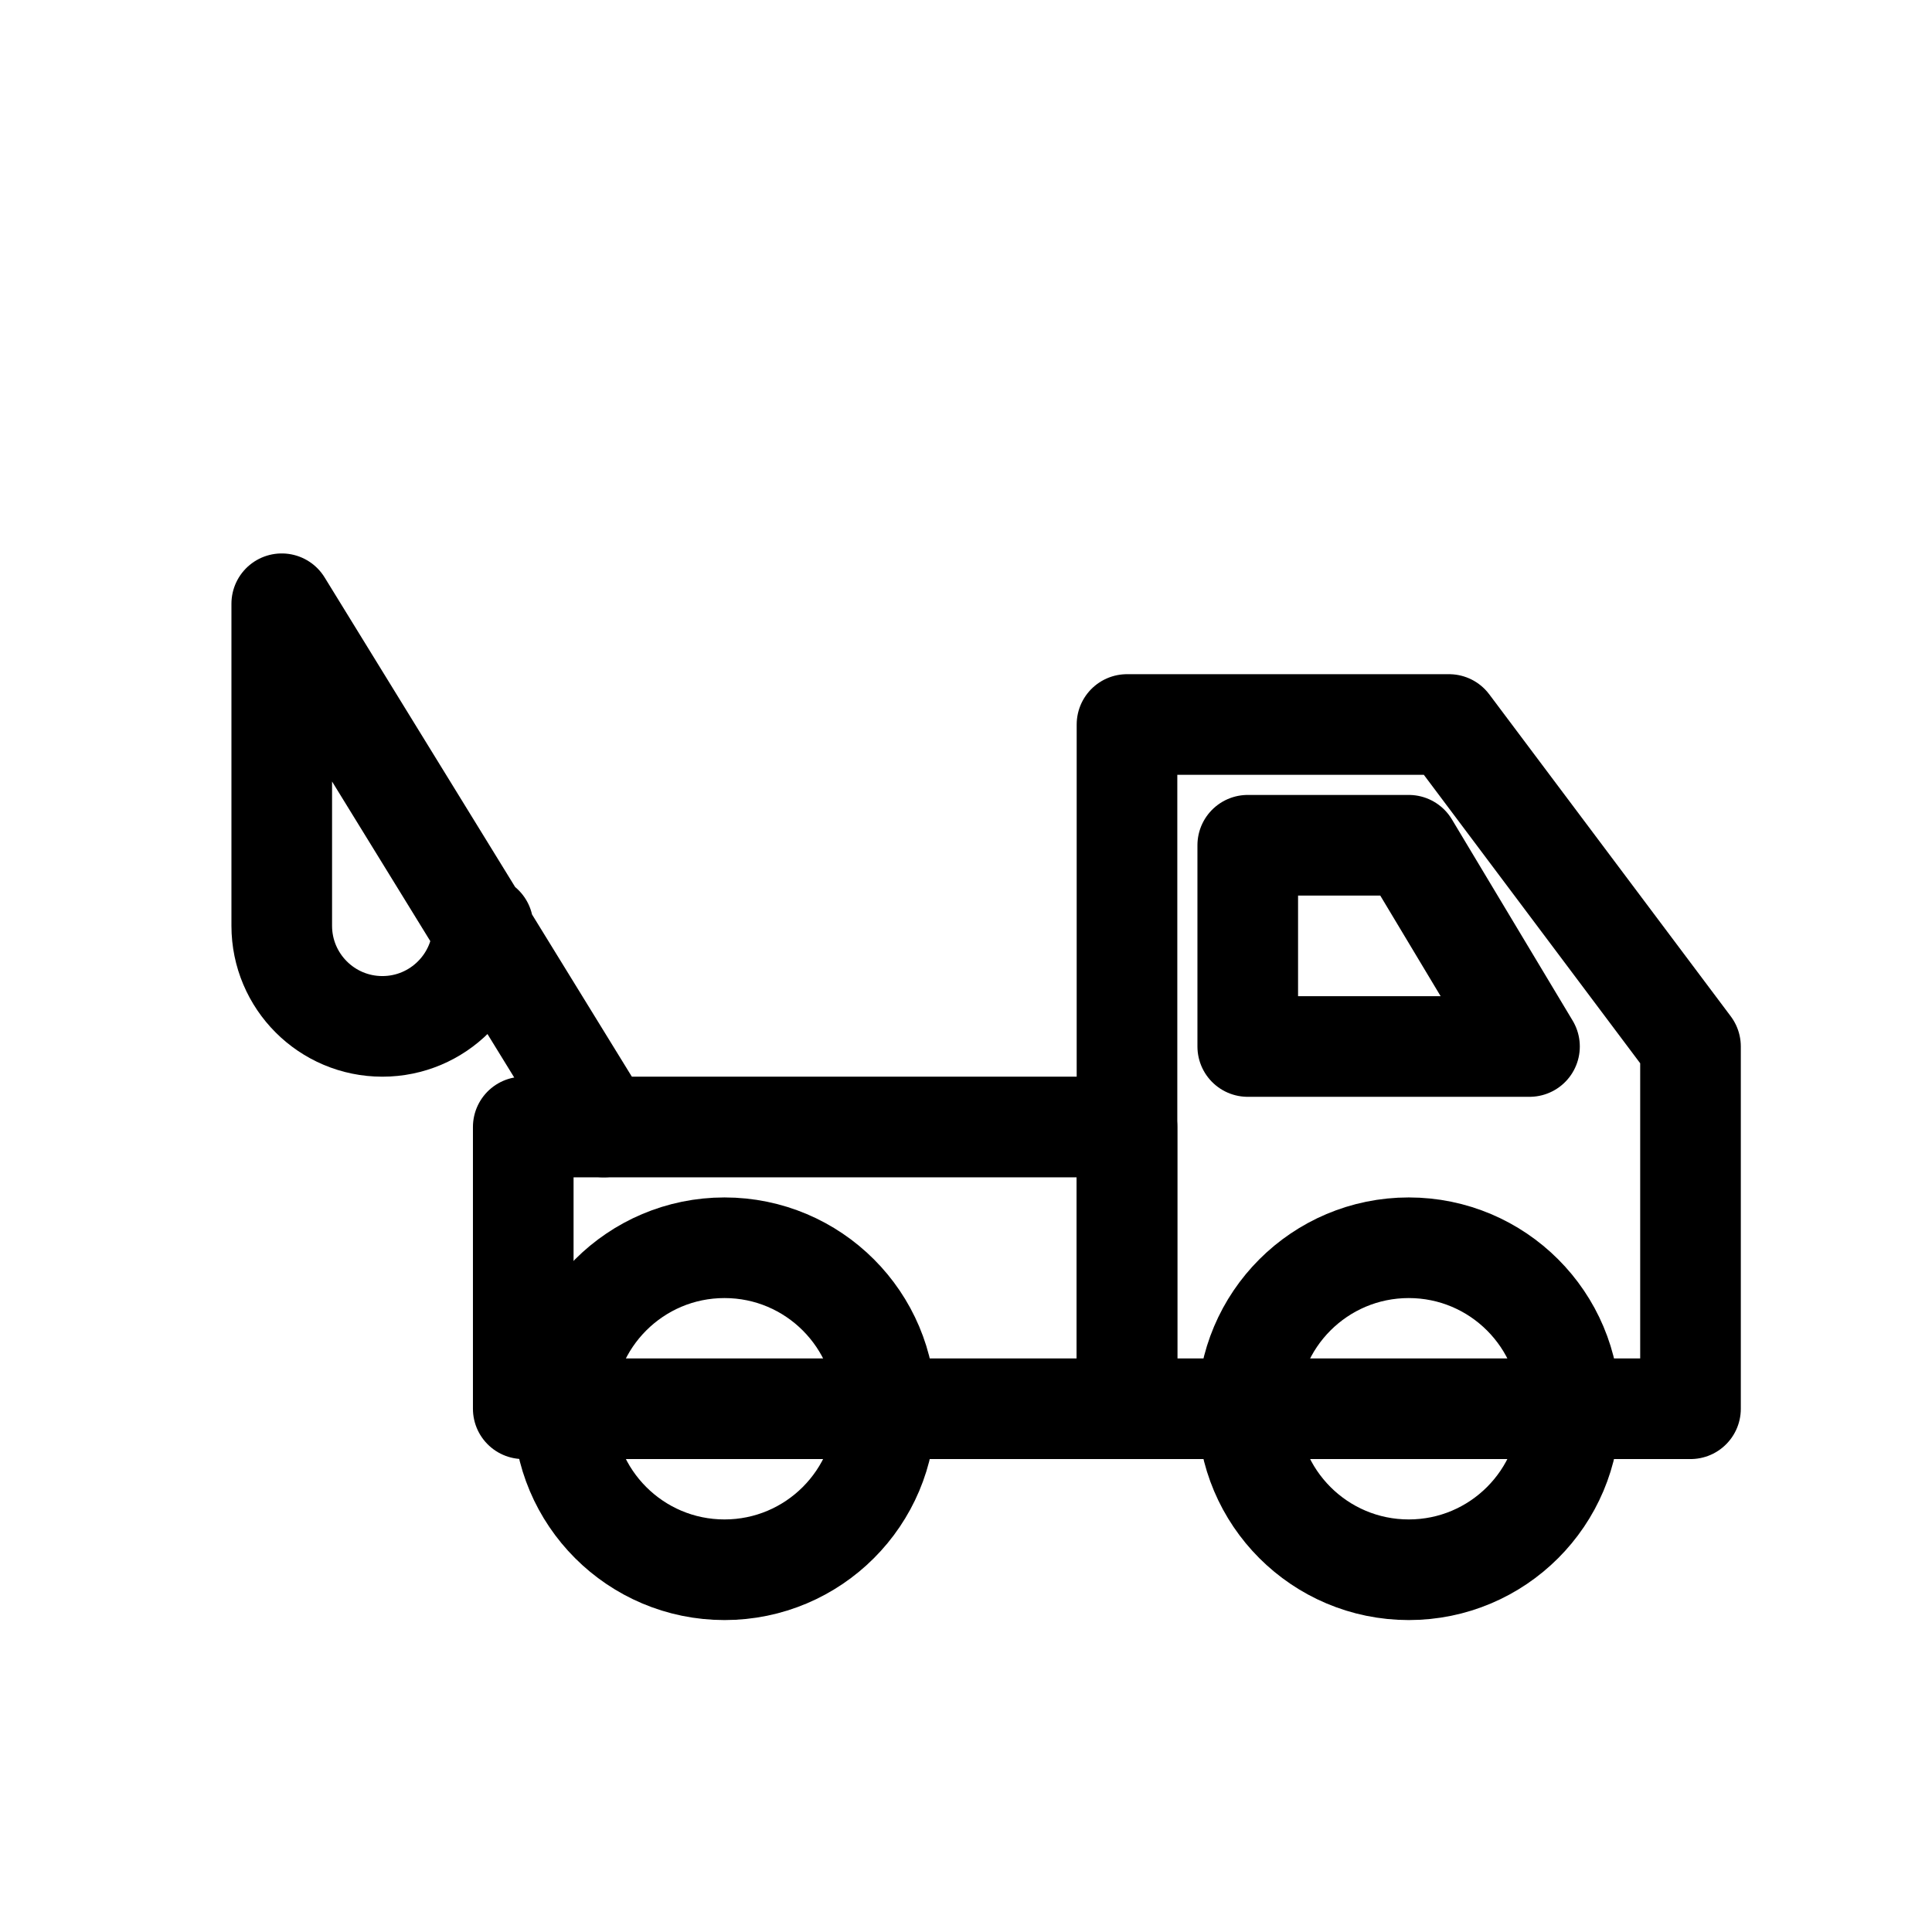
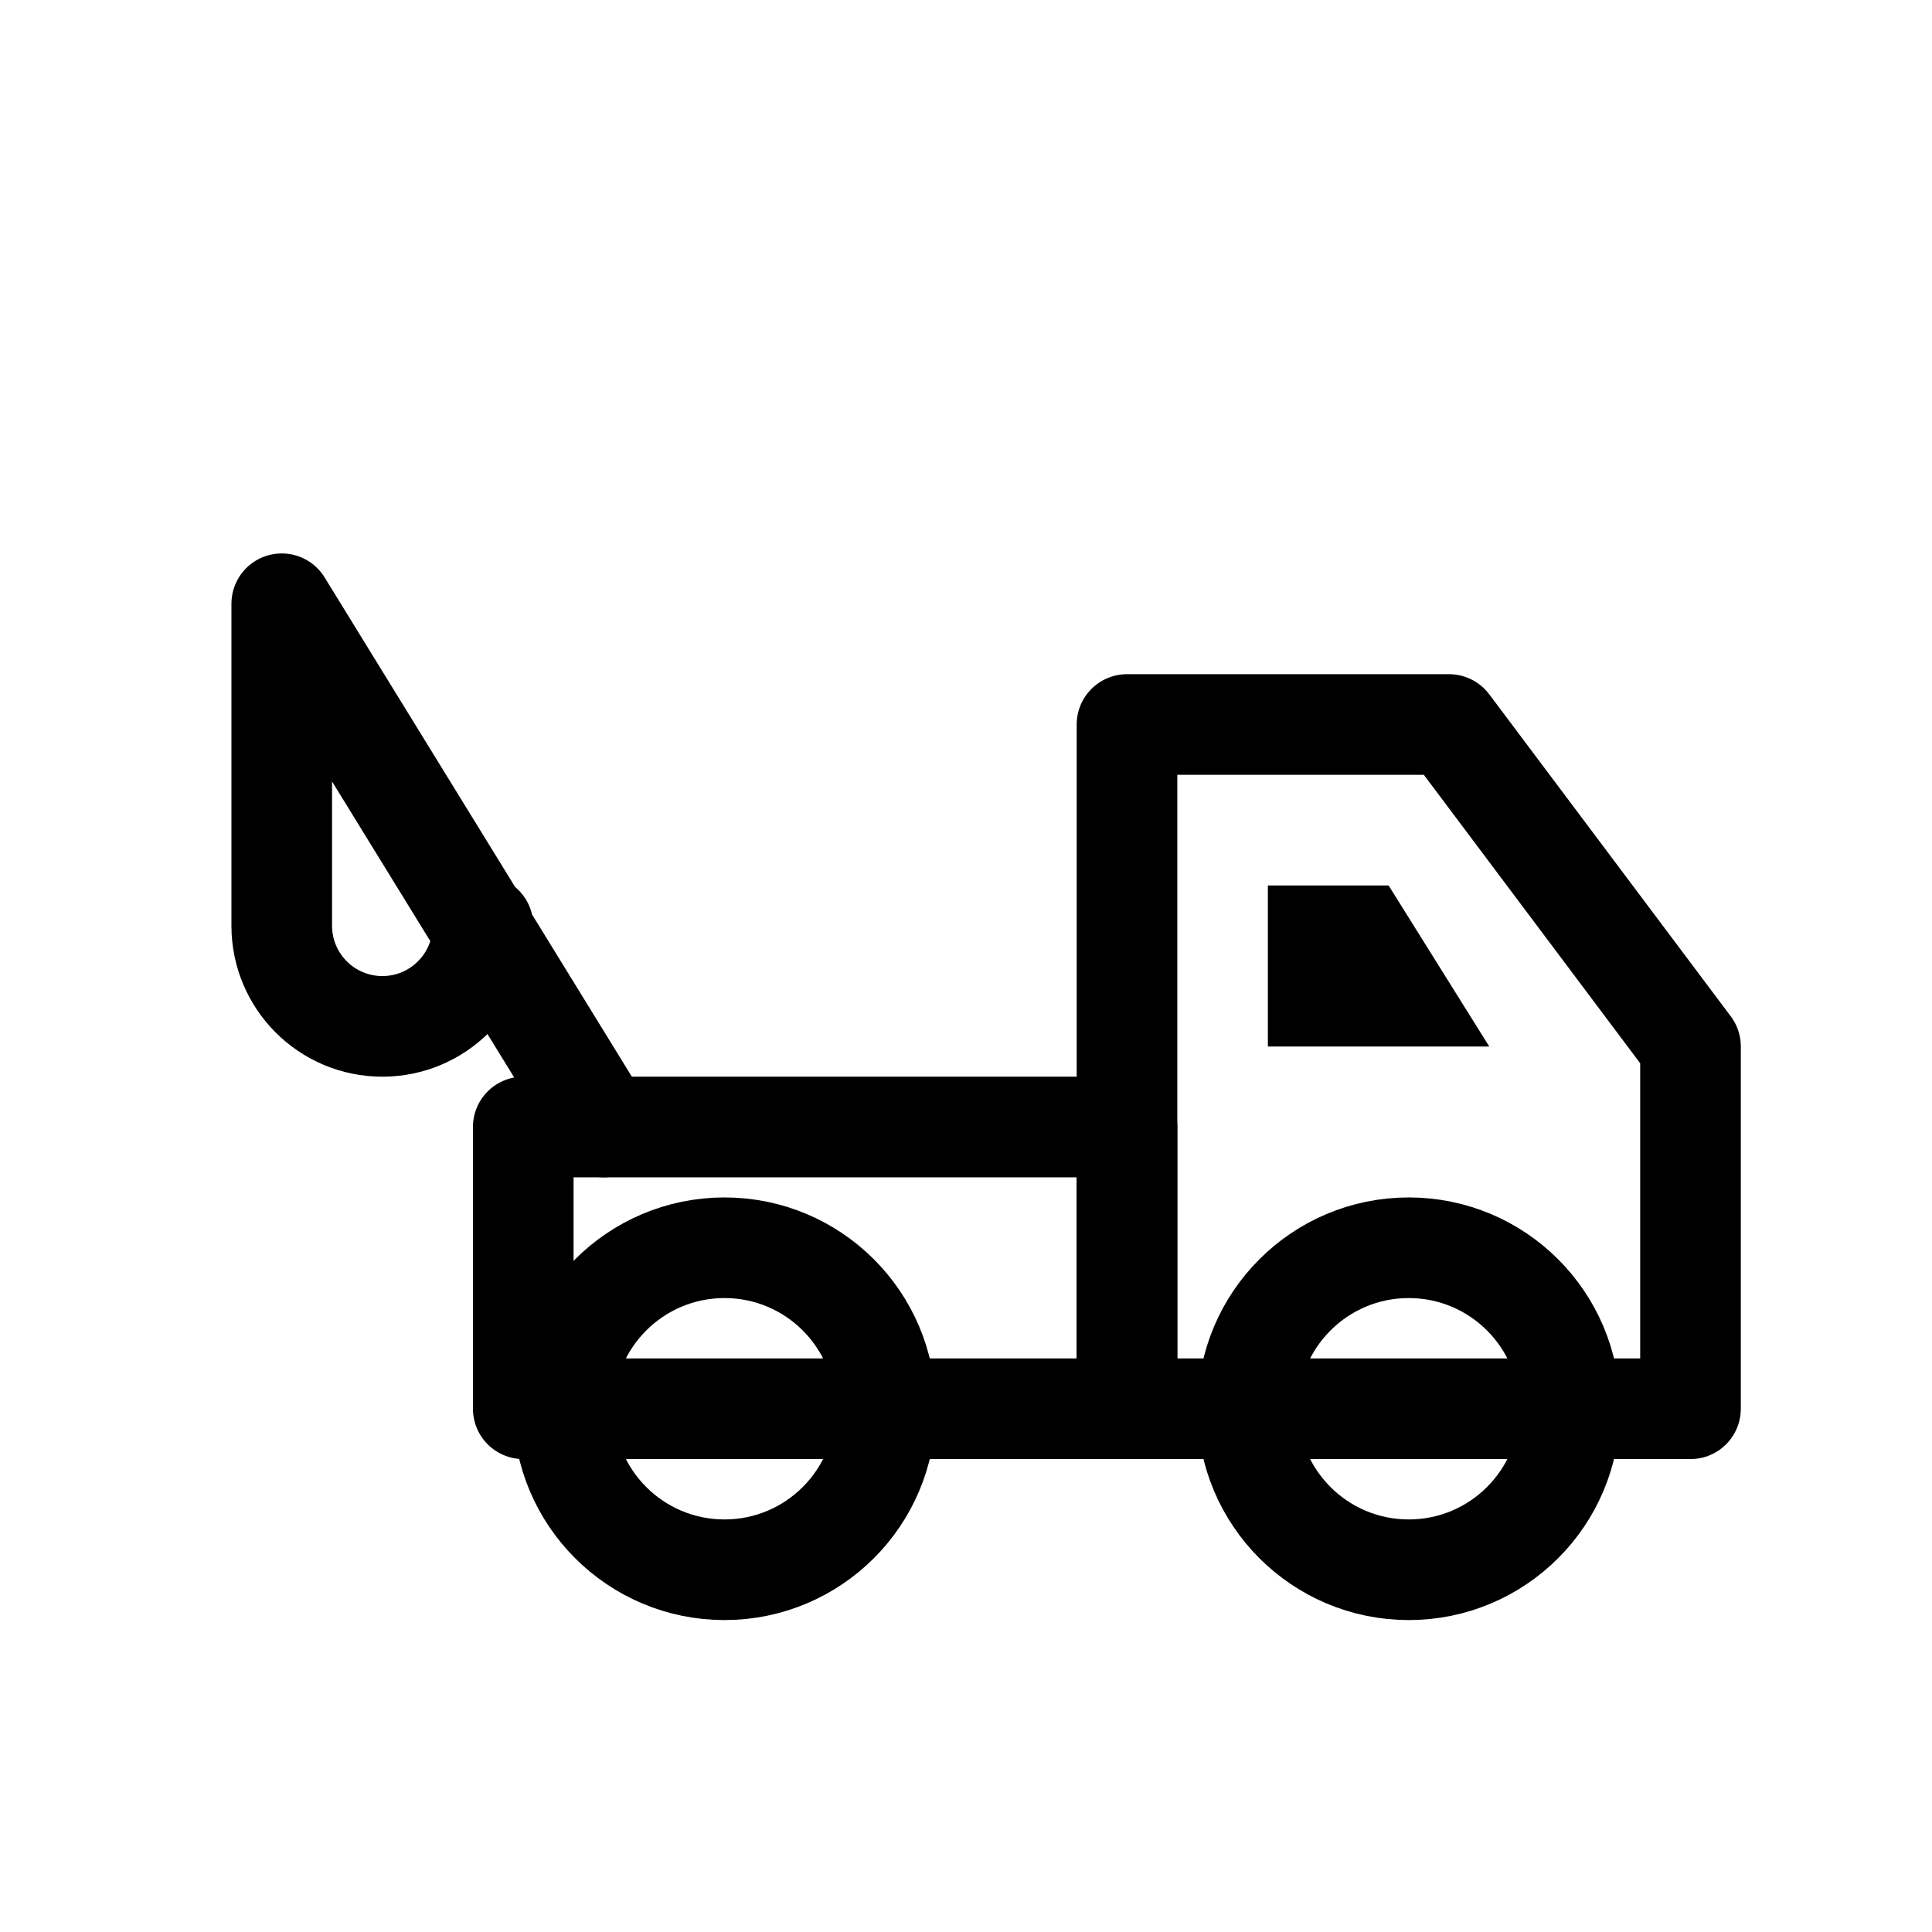
<svg xmlns="http://www.w3.org/2000/svg" viewBox="0 0 24 24" fill="none" stroke="currentColor" stroke-width="1.25" stroke-linecap="round" stroke-linejoin="round">
  <path d="M14 9h4l3 4v4.5h-7z" />
  <path d="M6.5 14h7.5v3.5H6.5z" />
  <path d="M7 17.5a2 2 0 1 0 4 0a2 2 0 1 0 -4 0z" />
  <path d="M15.5 17.5a2 2 0 1 0 4 0a2 2 0 1 0 -4 0z" />
-   <path d="M15.5 10.5h2l1.5 2.5h-3.5z" />
  <path d="M7.5 14L3.5 7.5v4a1.25 1.25 0 0 0 2.5 0" />
+   <path d="M15.75 11h1.5l1.25 2h-2.75z" fill="currentColor" stroke="none" />
</svg>
